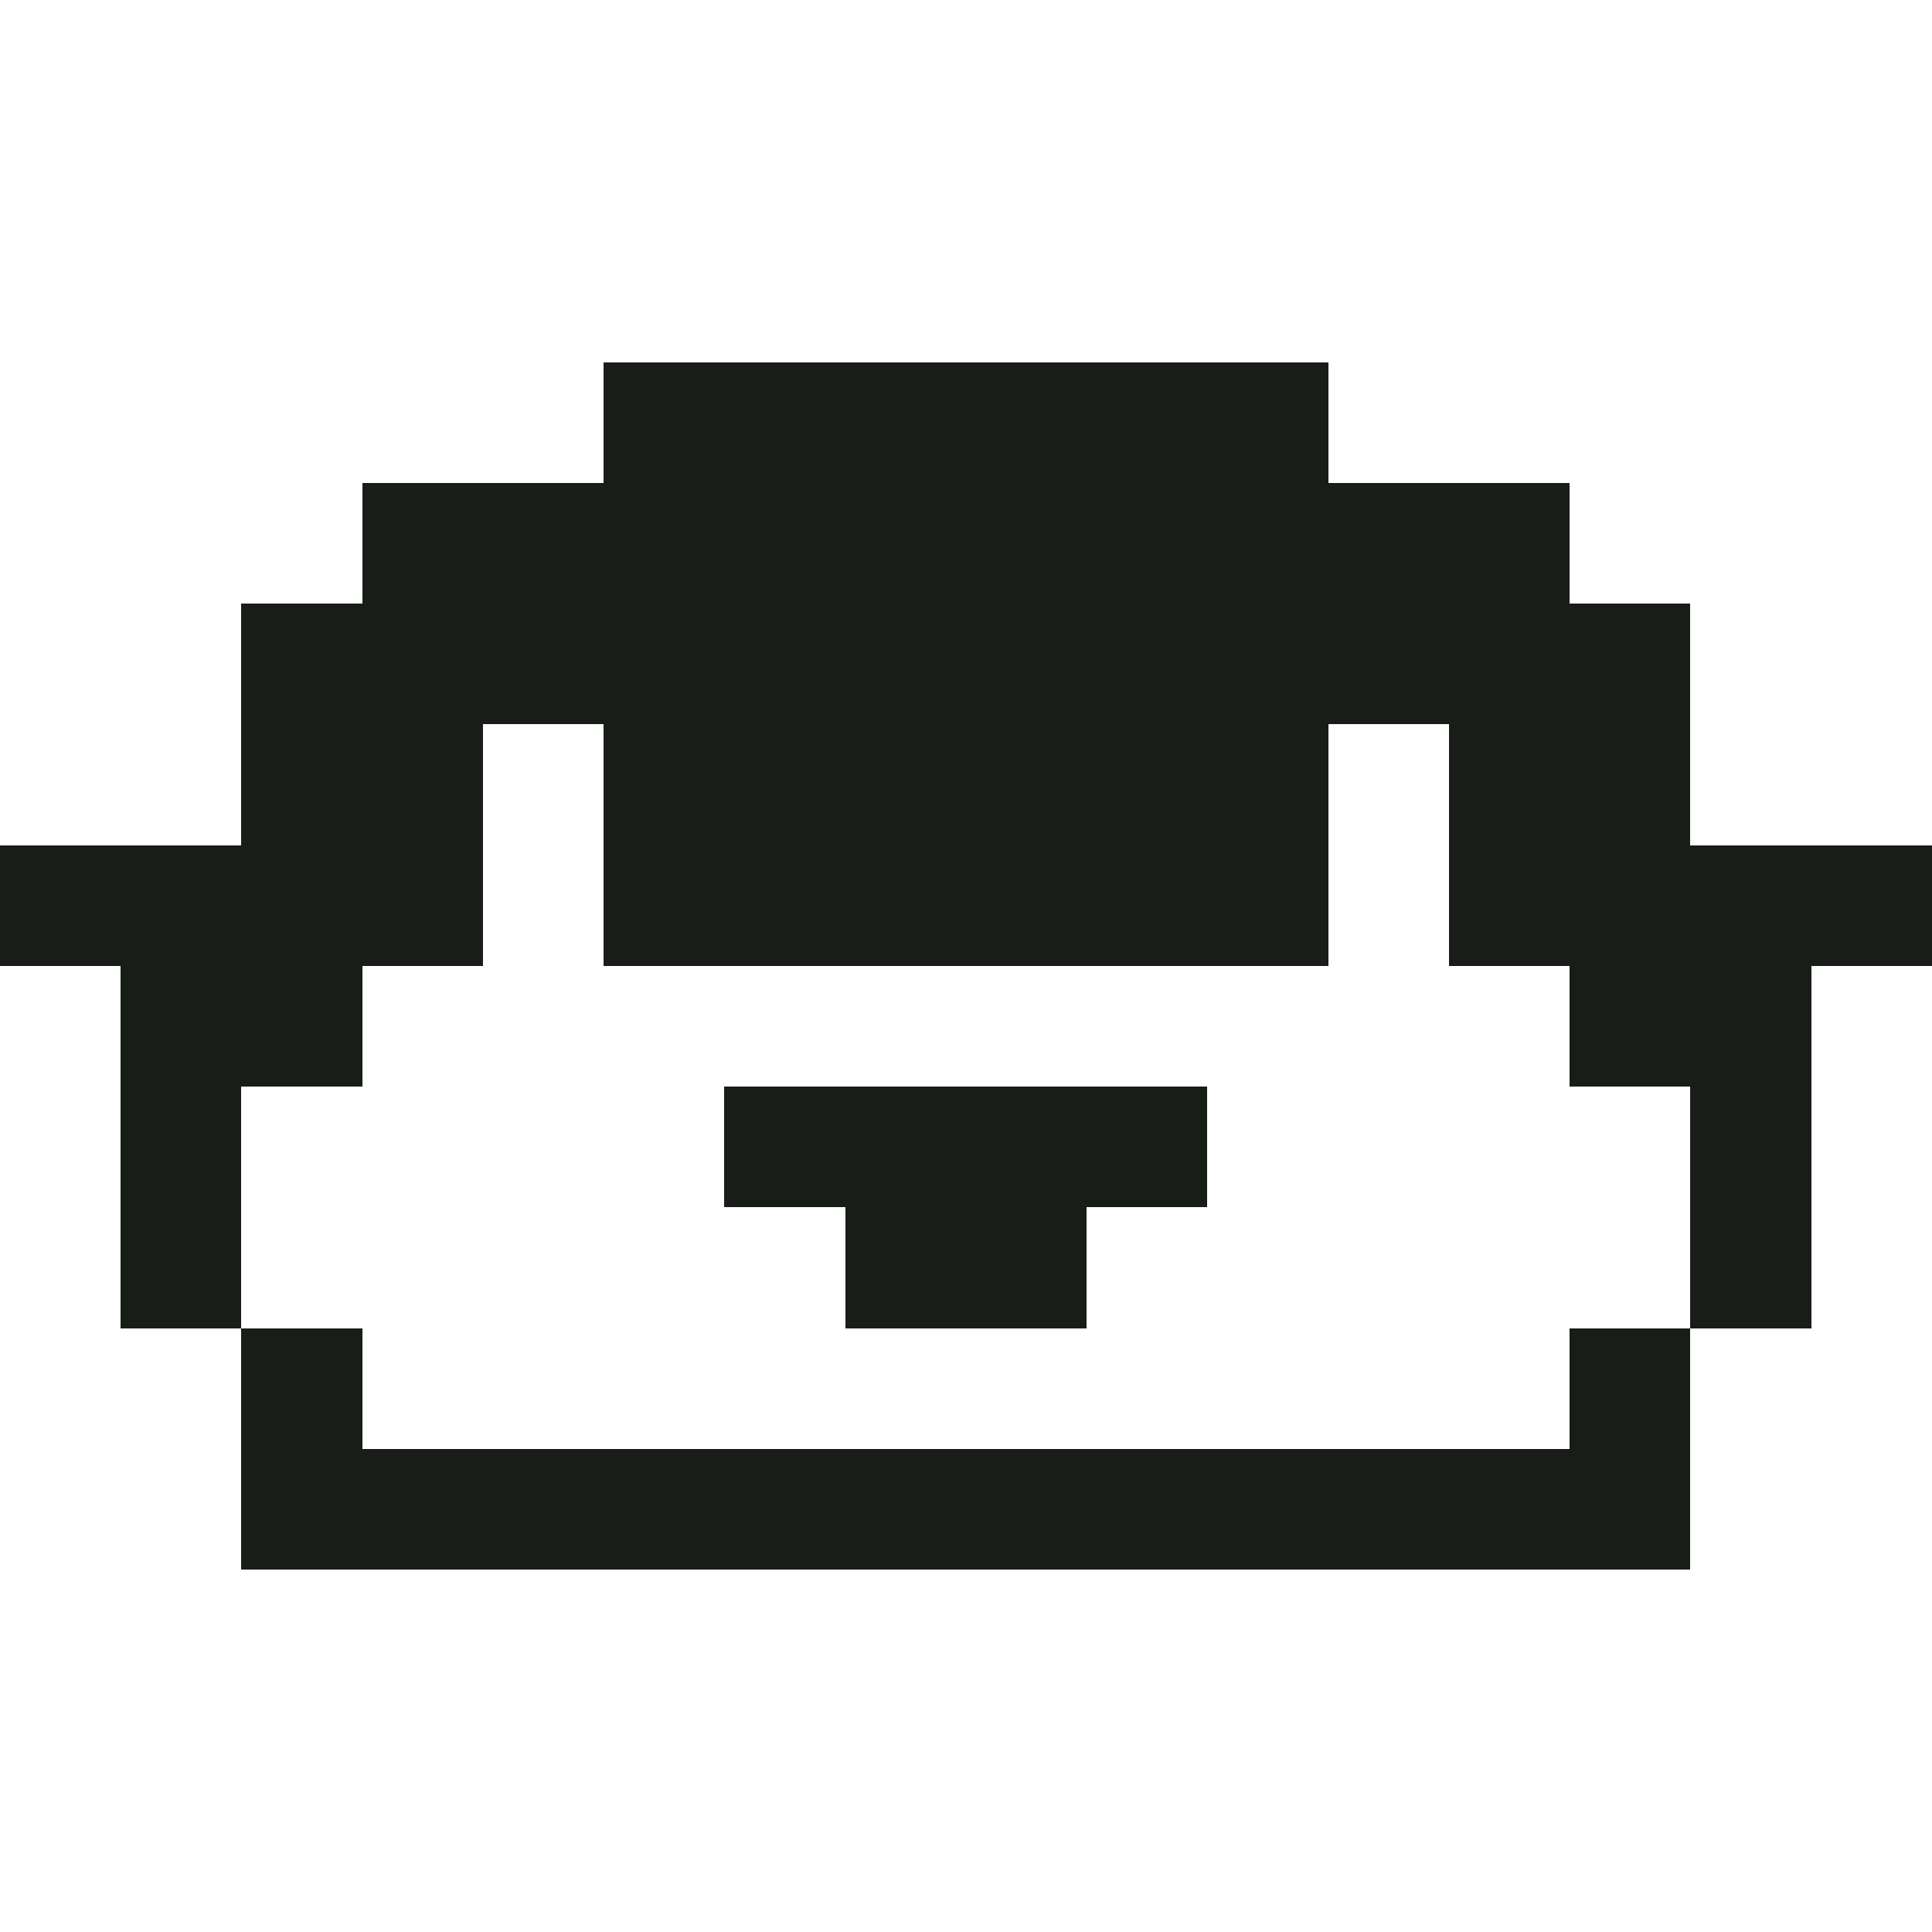
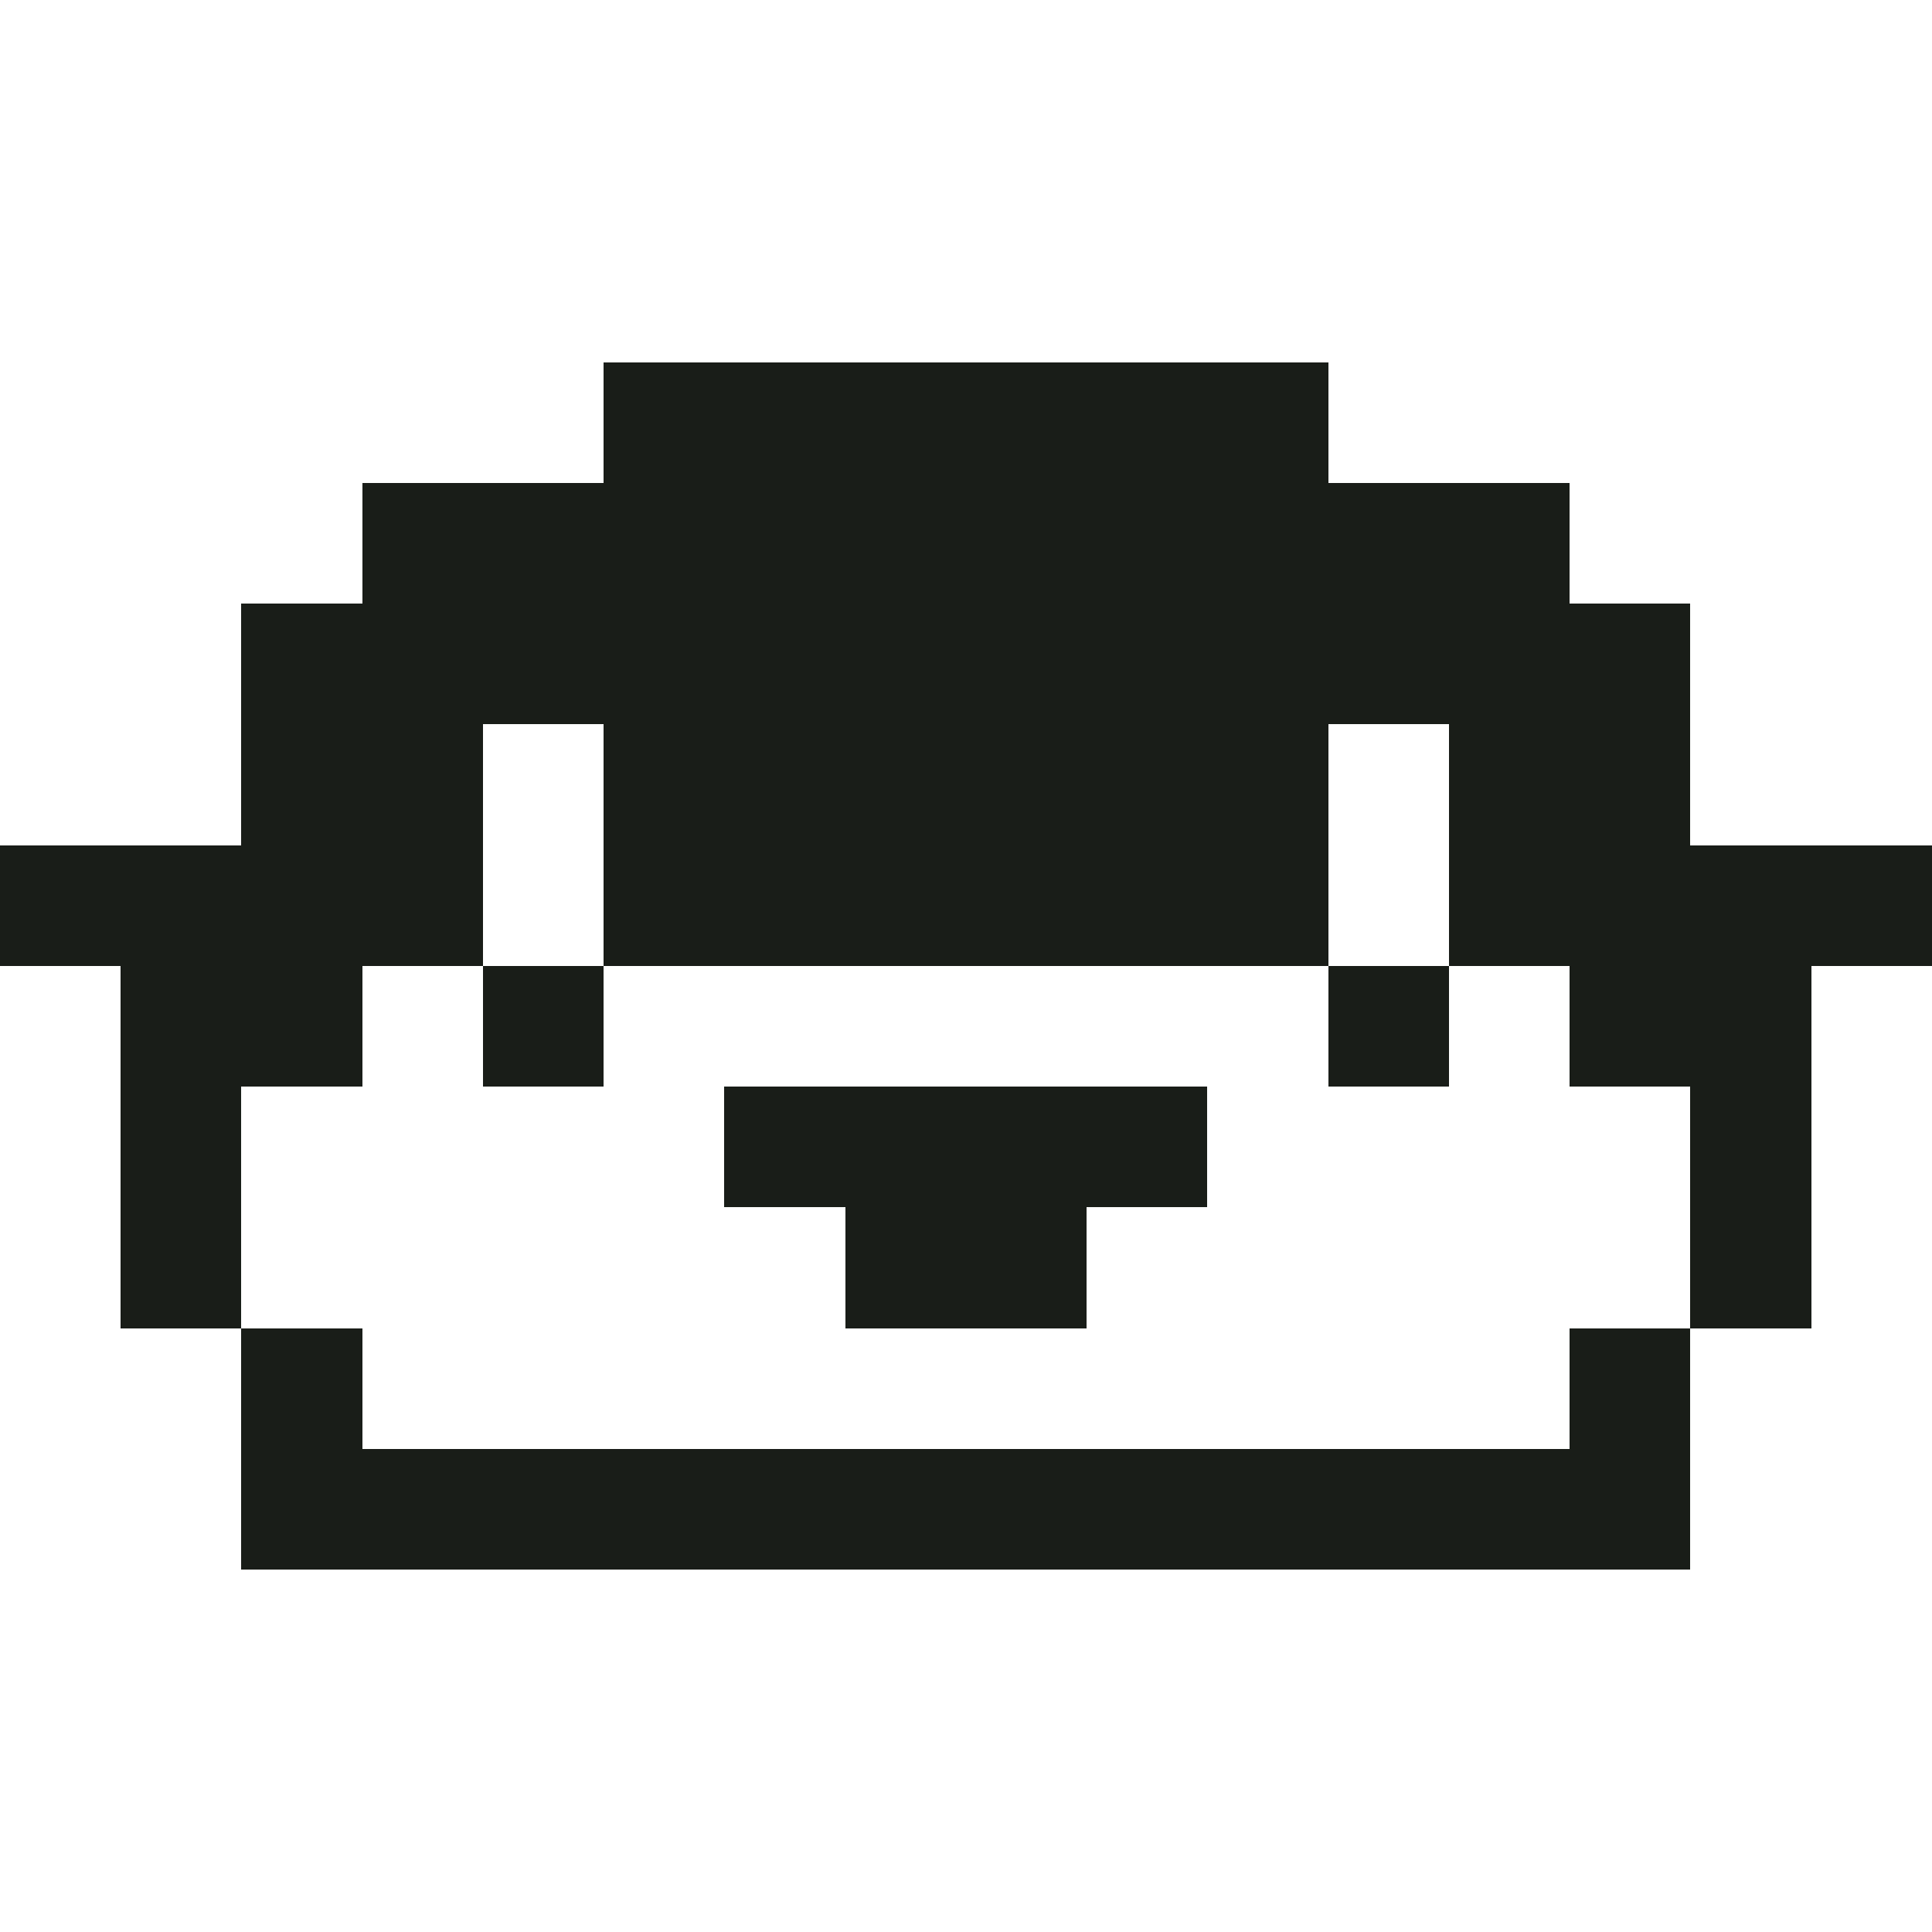
<svg xmlns="http://www.w3.org/2000/svg" viewBox="0 0 16 16" width="16" height="16" shape-rendering="crispEdges">
  <rect x="5" y="3" width="6" height="1" fill="#191D18" />
  <rect x="3" y="4" width="10" height="1" fill="#191D18" />
  <rect x="2" y="5" width="12" height="1" fill="#191D18" />
  <rect x="2" y="6" width="2" height="1" fill="#191D18" />
  <rect x="5" y="6" width="6" height="1" fill="#191D18" />
  <rect x="12" y="6" width="2" height="1" fill="#191D18" />
  <rect x="0" y="7" width="4" height="1" fill="#191D18" />
  <rect x="5" y="7" width="6" height="1" fill="#191D18" />
  <rect x="12" y="7" width="4" height="1" fill="#191D18" />
  <rect x="1" y="8" width="2" height="1" fill="#191D18" />
+   <rect x="4" y="8" width="1" height="1" fill="#191D18" />
+   <rect x="11" y="8" width="1" height="1" fill="#191D18" />
  <rect x="13" y="8" width="2" height="1" fill="#191D18" />
  <rect x="1" y="9" width="1" height="1" fill="#191D18" />
  <rect x="6" y="9" width="4" height="1" fill="#191D18" />
  <rect x="14" y="9" width="1" height="1" fill="#191D18" />
  <rect x="1" y="10" width="1" height="1" fill="#191D18" />
  <rect x="7" y="10" width="2" height="1" fill="#191D18" />
  <rect x="14" y="10" width="1" height="1" fill="#191D18" />
  <rect x="2" y="11" width="1" height="1" fill="#191D18" />
  <rect x="13" y="11" width="1" height="1" fill="#191D18" />
  <rect x="2" y="12" width="12" height="1" fill="#191D18" />
</svg>
